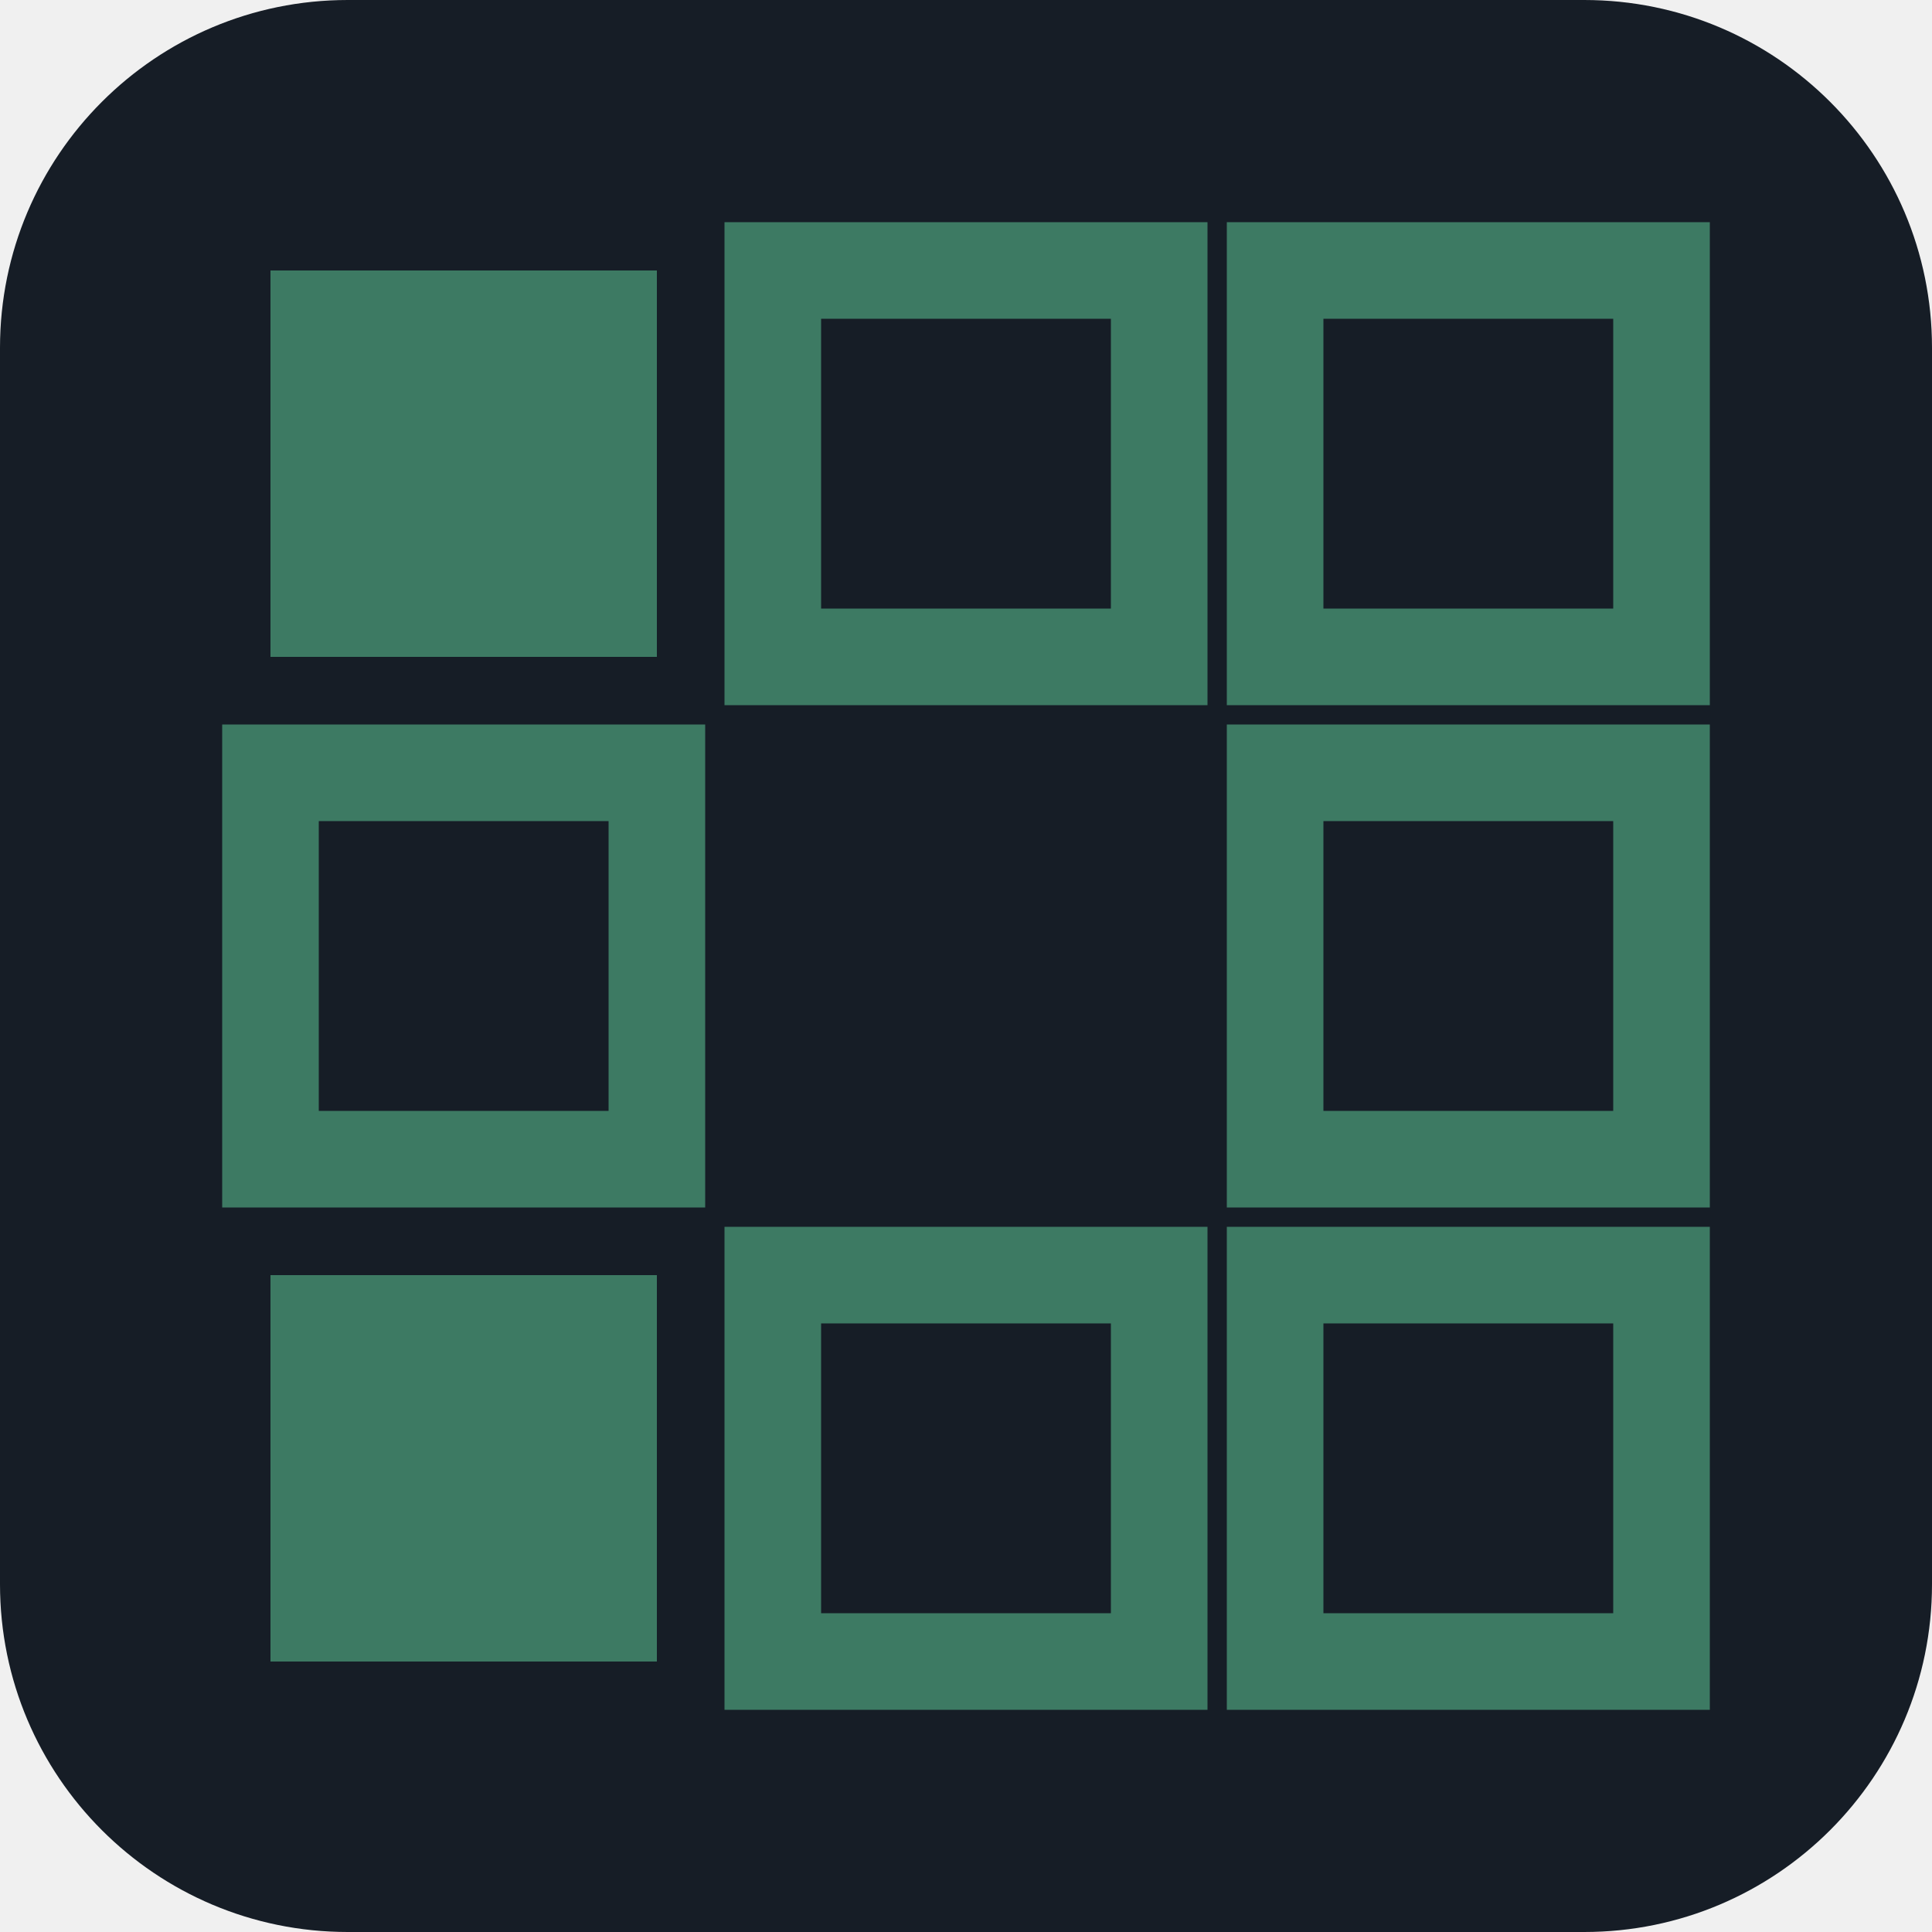
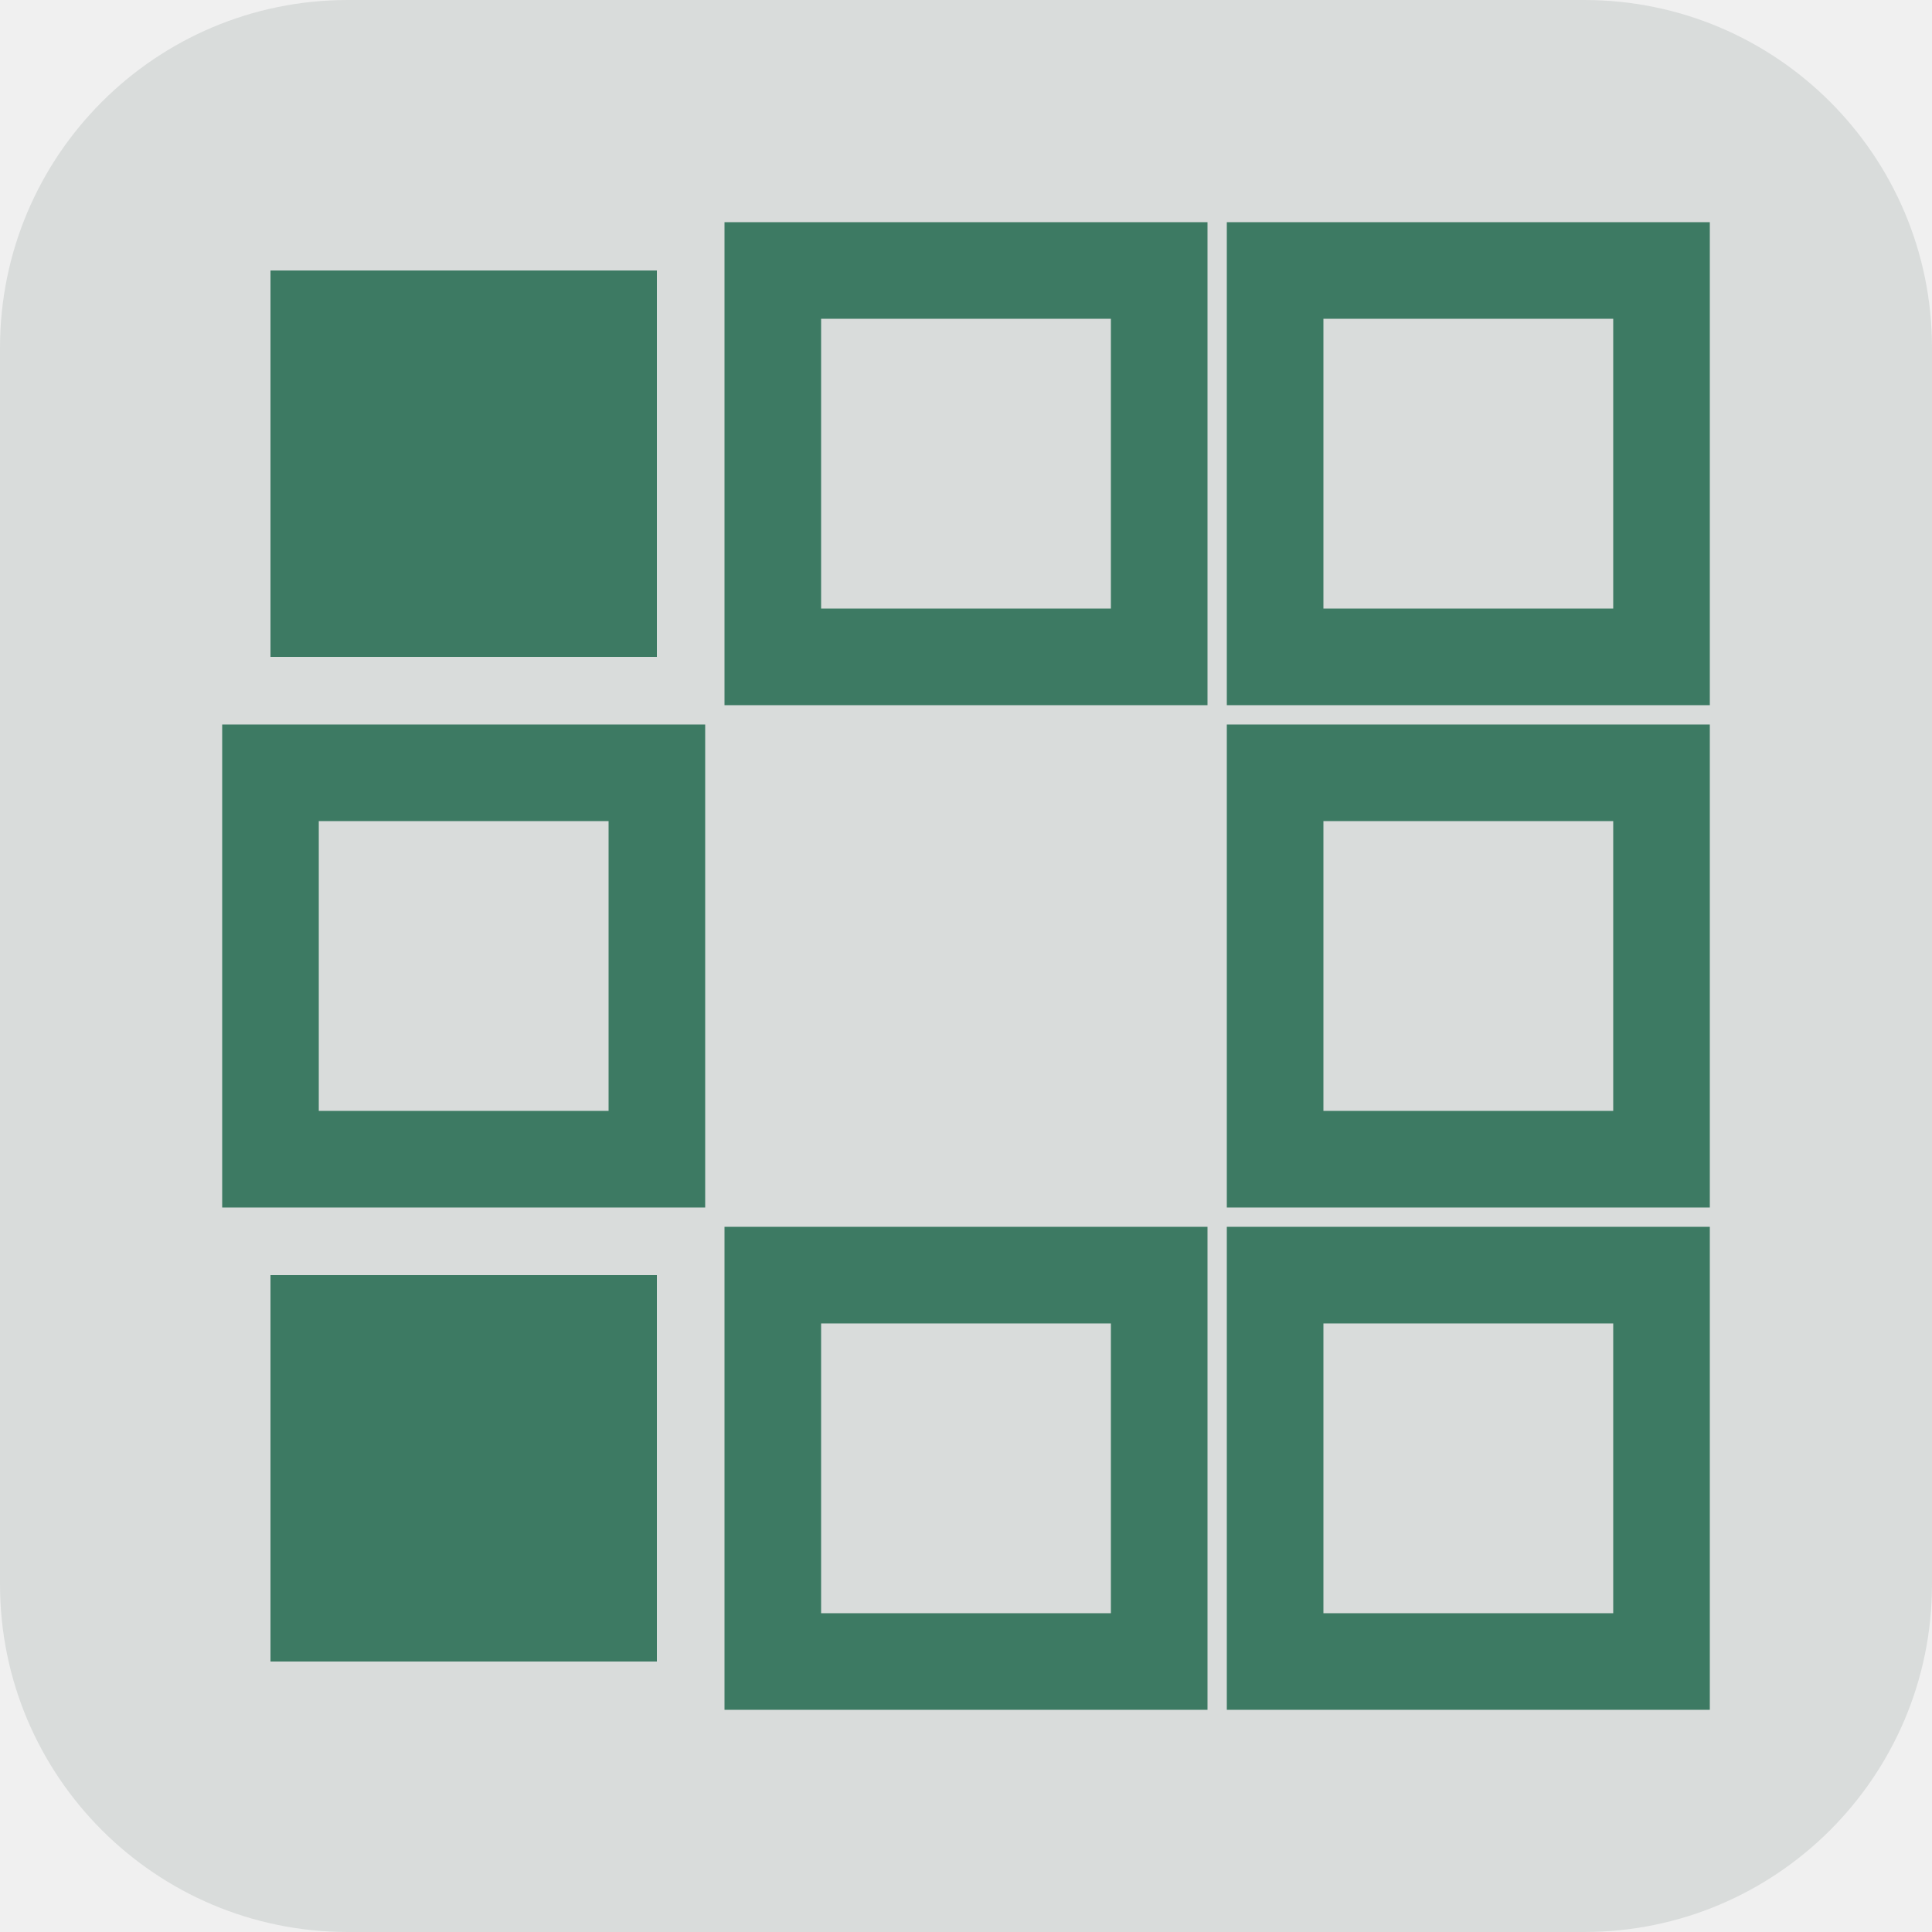
<svg xmlns="http://www.w3.org/2000/svg" viewBox="0 0 100 100">
-   <style>
-     .bg { fill: #161d26; }
-     @media (prefers-color-scheme: light) { .bg { fill: #ffffff; } }
-   </style>
-   <rect class="bg" width="100" height="100" rx="18" />
+   <rect width="100" height="100" rx="18" fill="#d9dcdb" />
  <rect x="14" y="14" width="20" height="20" fill="#3d7a63" />
  <rect x="40" y="14" width="20" height="20" fill="none" stroke="#3d7a63" stroke-width="5" />
  <rect x="66" y="14" width="20" height="20" fill="none" stroke="#3d7a63" stroke-width="5" />
  <rect x="14" y="40" width="20" height="20" fill="none" stroke="#3d7a63" stroke-width="5" />
  <rect x="66" y="40" width="20" height="20" fill="none" stroke="#3d7a63" stroke-width="5" />
  <rect x="14" y="66" width="20" height="20" fill="#3d7a63" />
  <rect x="40" y="66" width="20" height="20" fill="none" stroke="#3d7a63" stroke-width="5" />
  <rect x="66" y="66" width="20" height="20" fill="none" stroke="#3d7a63" stroke-width="5" />
</svg>
